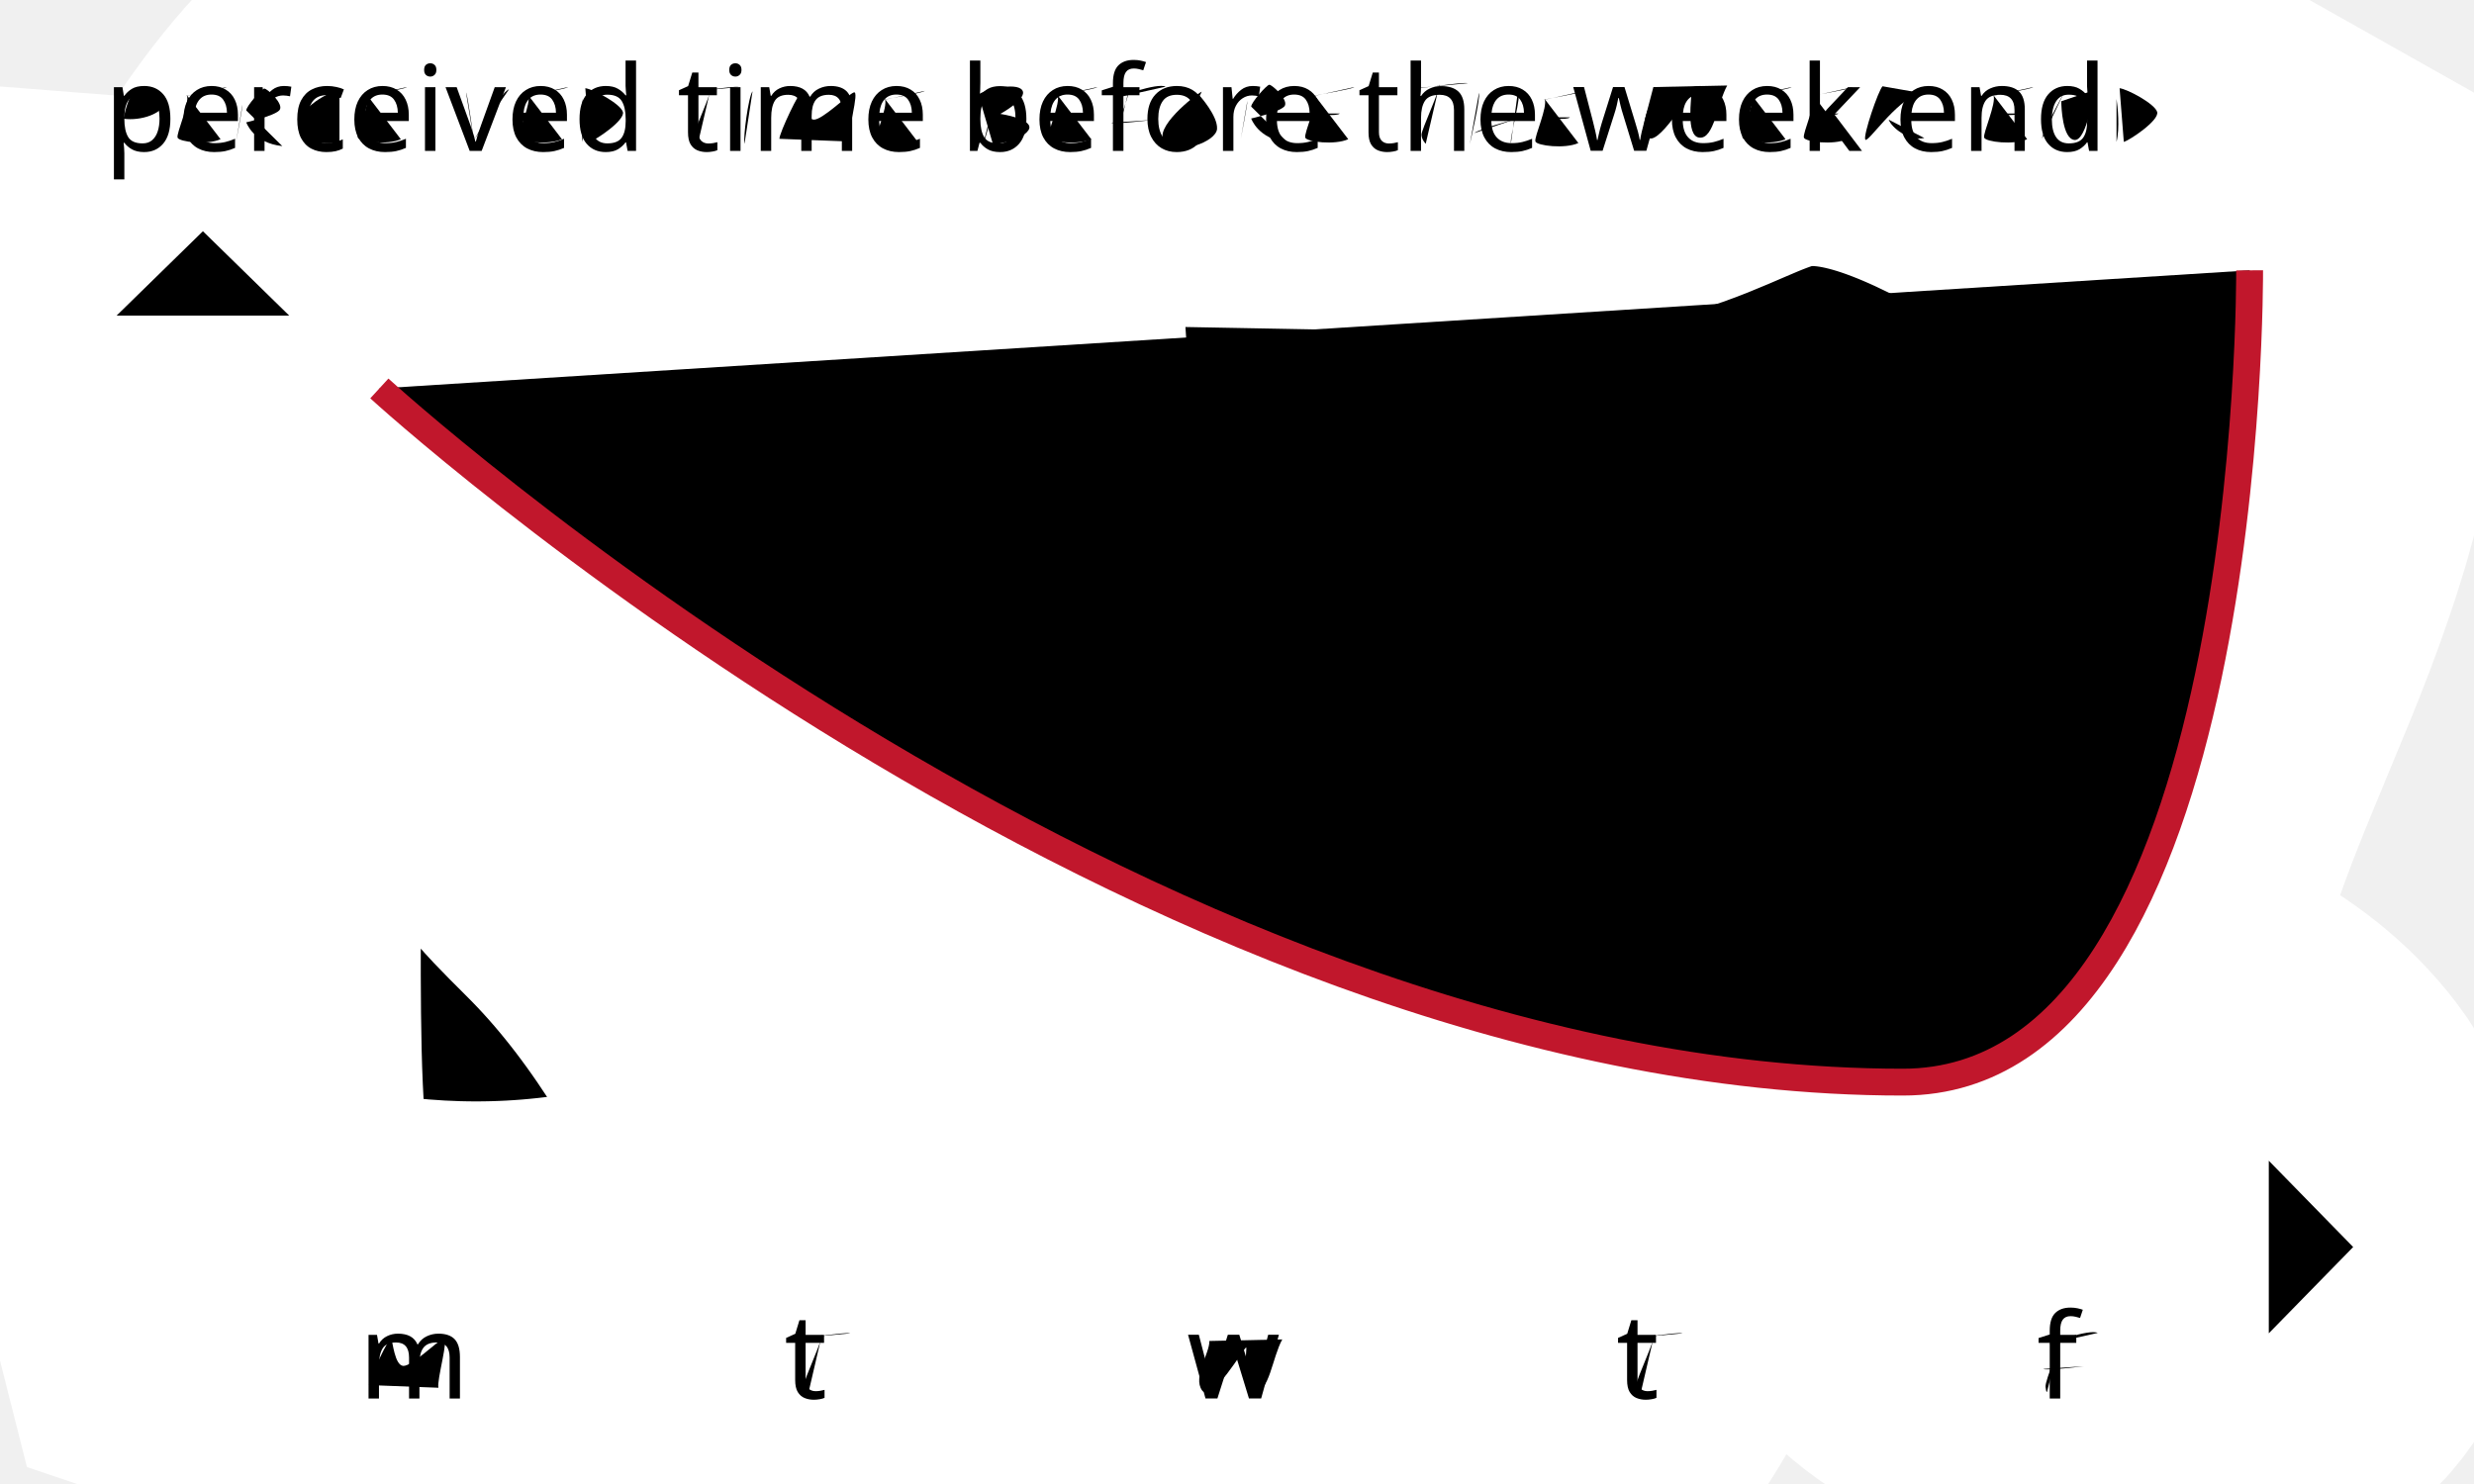
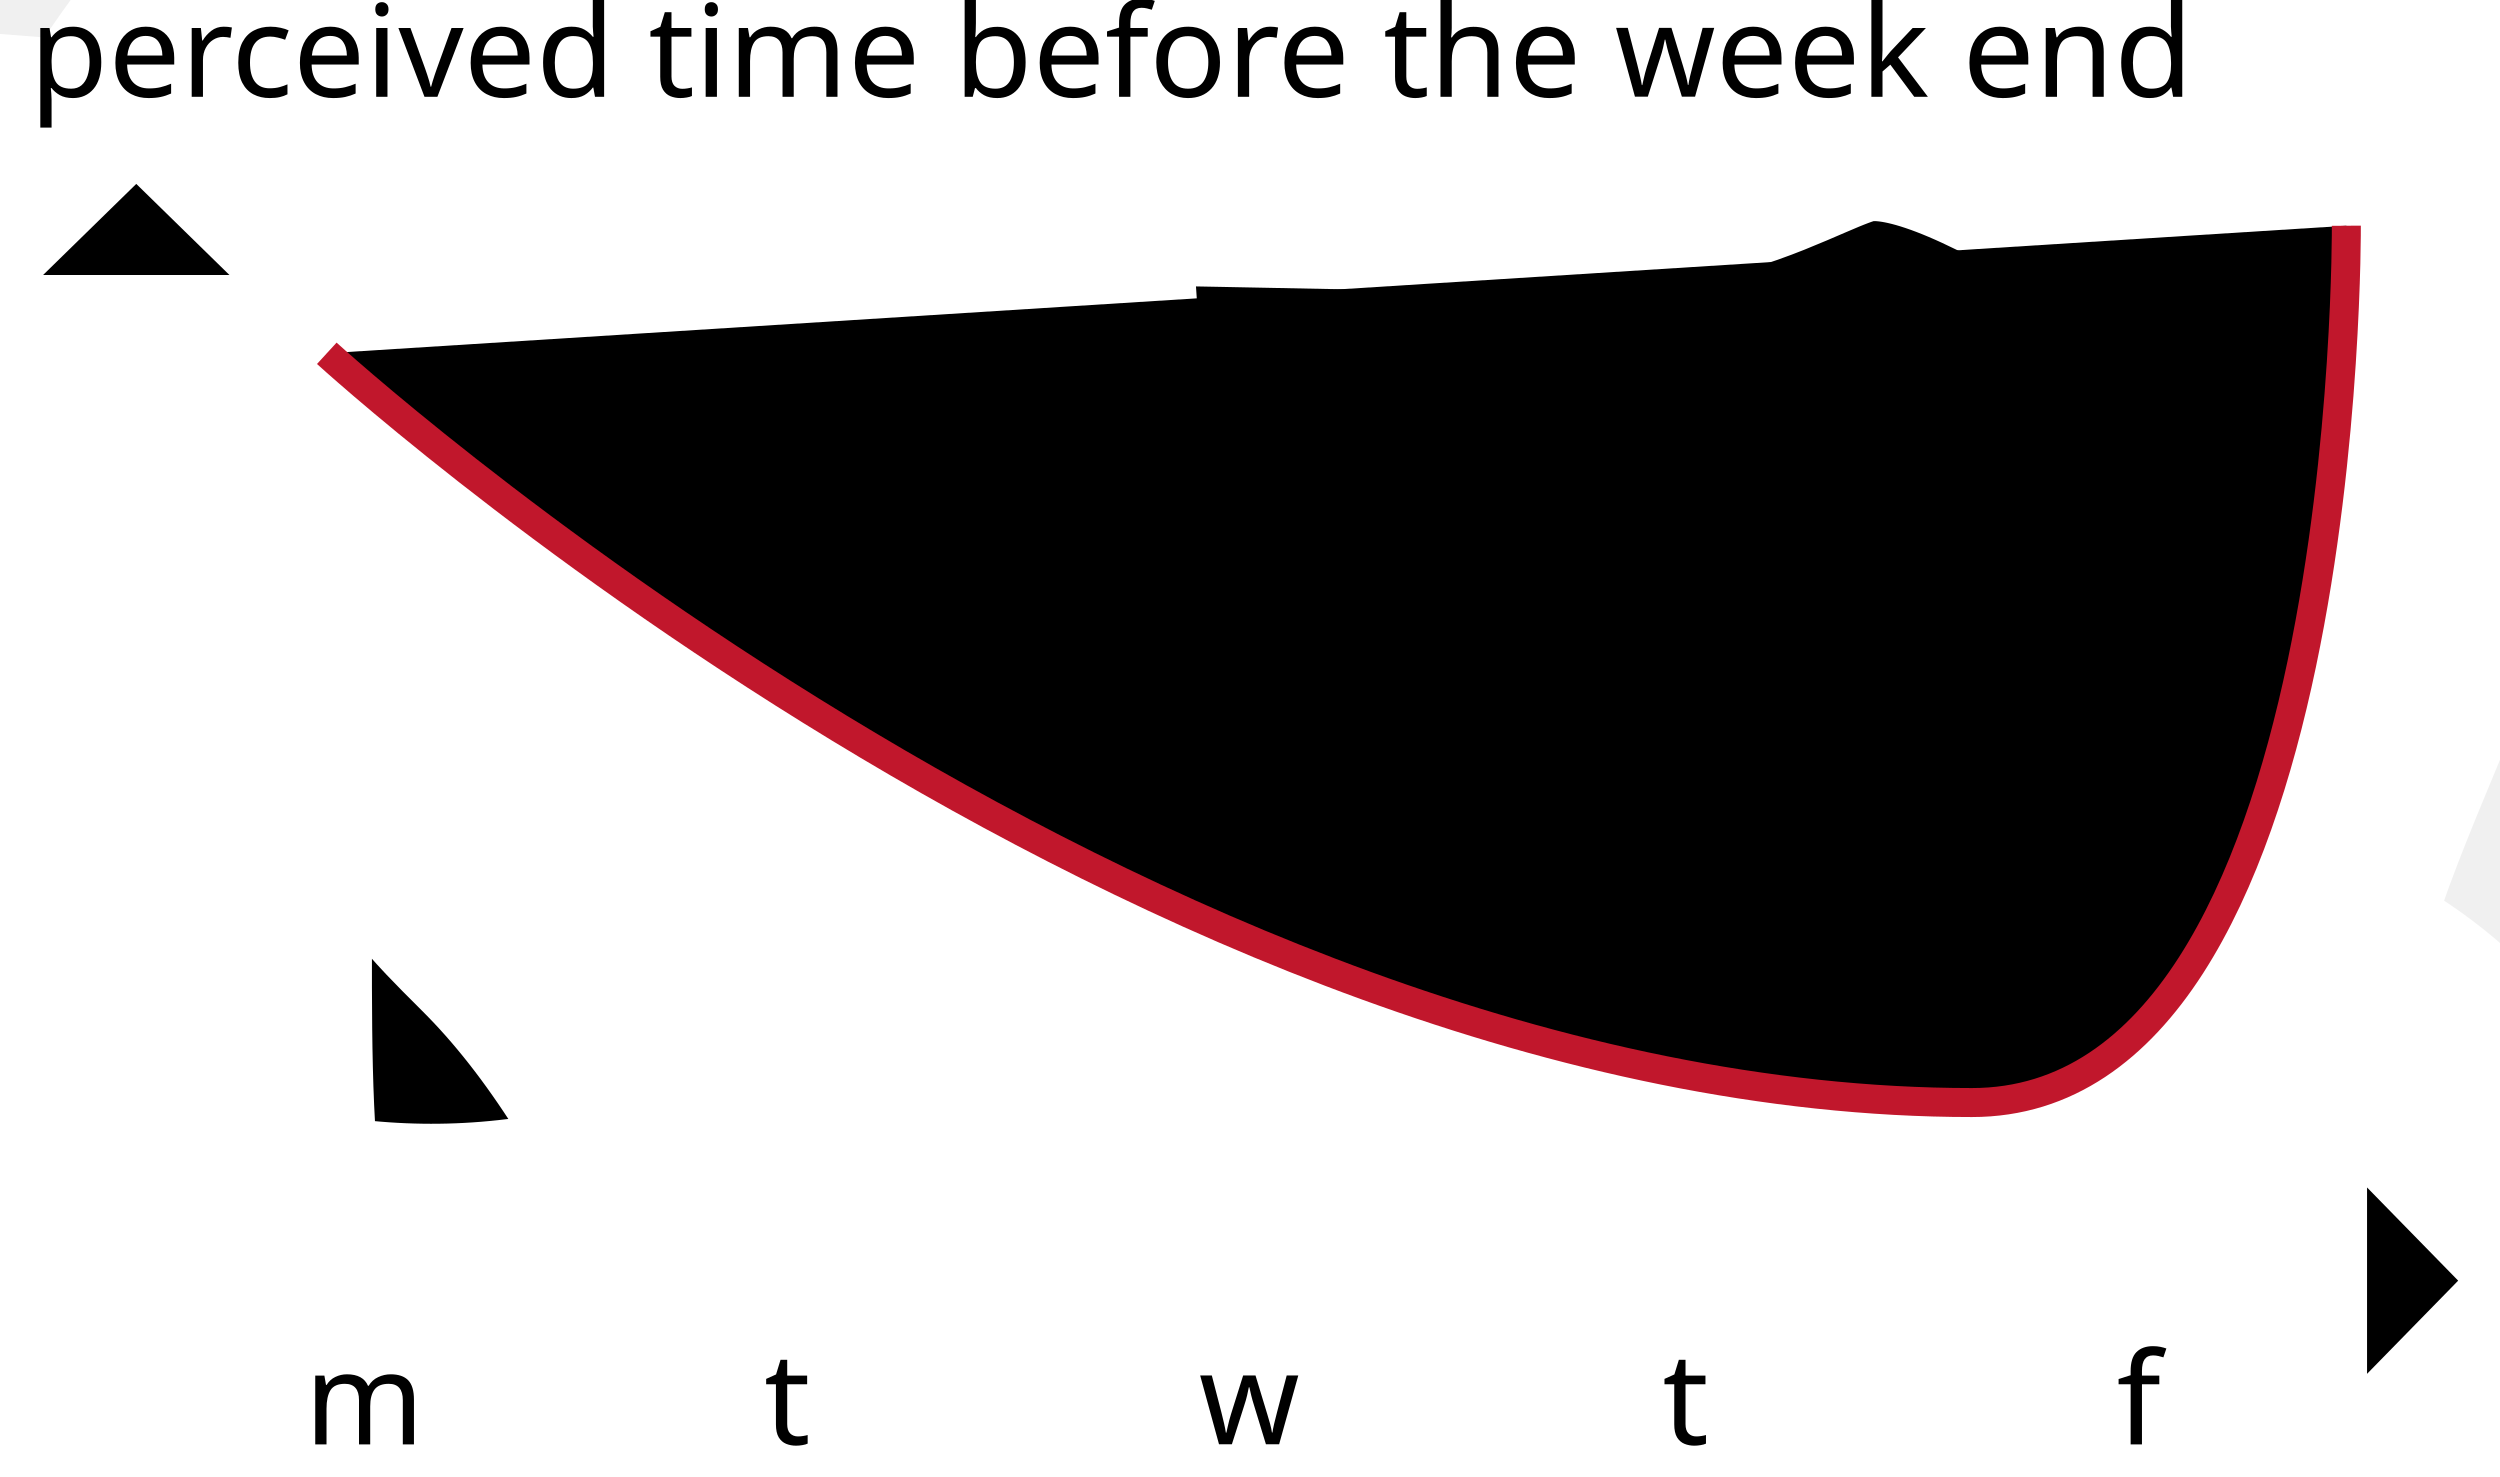
- <svg xmlns="http://www.w3.org/2000/svg" version="1.1" id="Layer_1" x="0px" y="0px" viewBox="0 0 645 387" enable-background="new 0 0 645 387" xml:space="preserve">
-   <path stroke="#FFFFFF" stroke-width="120" d="M58.2,27.1  c-5.9,75.6-8.7,151.5-8.5,227.4c0.1,27.4,0.6,55.1,7.4,81.7c28.6,9.7,59.4,13.1,89.5,9.8c12.3-1.3,24.6-3.8,37-2.7  c13.6,1.2,30,5.7,39-4.7c8.2-9.5,3.3-24.1-2.2-35.3c-14.6-30.2-31-60.1-54.5-84.1c-8-8.2-17.2-16.1-21-27c-2-5.8-2.3-12-4.5-17.8  c-2.4-6.5-7-11.9-11.4-17.3c-16.9-20.7-32.3-42.8-45.7-65.9c-4.4-7.6-8.8-16.3-6.6-24.9c1-3.7,3.1-7.1,5.3-10.2  C91.3,42.8,102.2,30,116.8,23c14.6-7.1,33.4-7.3,45.8,3.1c16.2,13.6,15.8,37.9,18.8,58.8c3.4,23.5,12.8,45.7,22.1,67.6  c12.1,28.4,24.1,56.7,36.2,85.1c7.7,18.1,15.5,36.4,19.3,55.8c2.3,11.7,3.1,23.7,7.2,34.8c4.1,11.2,12.2,21.7,23.8,24.7  c5.3,1.4,11.4,0.8,15.5-2.8c2.6-2.3,4.1-5.6,5.4-8.8c6.3-15.6,9.4-32.5,9.1-49.4c-0.1-7.7-0.8-16,3.5-22.3  c4.7-6.9,15.2-12,13.2-20.1c2.6,0.1,5.2,0.2,7.8,0.3c21.3,32.1-0.2,80,21.8,111.7c3,4.4,7,8.3,12,10.1c7.7,2.7,16.6-0.4,22.8-5.7  c6.2-5.4,10.4-12.7,14.5-19.8c11.4-19.8,23.2-39.3,35.6-58.5c2.7-4.3,5.7-8.7,10.4-10.8c9.8-4.4,20.9,4.5,25,14.4  c4.1,9.9,4.4,21.2,9.2,30.8c10,20.1,35.3,26.2,57.5,30c10.9,1.9,22.8,3.7,32.7-1.4c18-9.1,18.9-36.6,6.7-52.7s-32.2-23.8-51.2-30.7  c2.1-35.4,17.6-68.4,31-101.2s25-68.4,18.6-103.3c-17.8-10-35.5-20.1-53.3-30.1c-24.5-13.8-52-28.1-79.3-21.6  c-11.6,2.8-22,9.2-33.5,12.5c-12.5,3.6-25.8,3.4-38.8,3.2c-46.7-0.9-93.5-1.7-140.2-2.6c2.9,69,5.9,138.6,22.7,205.6" />
-   <polyline stroke-width="7" points="  30.4,82.3 52.9,60.3 75.4,82.3 " />
-   <line stroke-width="7" x1="52.9" y1="60.3" x2="52.9" y2="347.7" />
-   <line stroke-width="7" x1="30.1" y1="325.2" x2="613.5" y2="325.2" />
-   <polyline stroke-width="7" points="  591.5,302.7 613.5,325.2 591.5,347.7 " />
-   <line stroke-width="7" x1="160.5" y1="317" x2="160.5" y2="333" />
-   <line stroke-width="7" x1="268.5" y1="317" x2="268.5" y2="333" />
-   <line stroke-width="7" x1="376.5" y1="317" x2="376.5" y2="333" />
-   <line stroke-width="7" x1="483.5" y1="317" x2="483.5" y2="333" />
-   <text transform="matrix(1 0 0 1 27.06 39.3454)" font-family="'PermanentMarker'" font-size="31">perceived time before the week end</text>
-   <text transform="matrix(1 0 0 1 93.4424 364.715)" font-family="'PermanentMarker'" font-size="31">m</text>
-   <text transform="matrix(1 0 0 1 204.4516 364.715)" font-family="'PermanentMarker'" font-size="31">t</text>
-   <text transform="matrix(1 0 0 1 309.394 364.715)" font-family="'PermanentMarker'" font-size="31">w</text>
-   <text transform="matrix(1 0 0 1 421.3418 364.715)" font-family="'PermanentMarker'" font-size="31">t</text>
-   <text transform="matrix(1 0 0 1 531.0137 364.715)" font-family="'PermanentMarker'" font-size="31">f</text>
-   <path stroke="#C1172C" stroke-width="7" d="M98.9,101.3  c0,0,197.4,180.9,397.2,180.9c91.8,0,90.4-211.7,90.4-211.7" />
-   <path d="  M30.9,37.5c0.4-0.6,1.5-11.7,4.2-13.7s8.7,0.6,7.7,3.4s-7.1,4.6-11.5,3.6" />
-   <path d="  M48.7,24.8c0.9,2-2.8,10-2.4,11.1c0.4,1.1,7.7,2,11.2,0.4" />
-   <path d="  M48.3,25.1c0.4-0.3,10.2-1.8,10.8-2.4" />
-   <path d="  M48.3,29.6c0.7,0.2,6.3,0.8,7,0" />
-   <path d="  M63.2,27.3c0.1,0.6-1.7,9.9-1.7,9.9" />
-   <path d="  M64.2,28.8c0-1.1,4-5.6,4.7-5.7s5.4,4.2,3.9,5.7s-8.6,3.1-8.6,3.1s1.8,5.4,9.4,6.2" />
-   <path d="  M88.5,23.5C85,24.1,76.2,29.3,78.3,34c2.1,4.7,10.2,3.1,10.2,3.1" />
-   <path d="  M95.7,24.8c0.9,2-2.8,10-2.4,11.1c0.4,1.1,7.7,2,11.2,0.4" />
-   <path d="  M95.3,25.1c0.4-0.3,10.2-1.8,10.8-2.4" />
-   <path d="  M95.3,29.6c0.7,0.2,6.3,0.8,7,0" />
-   <path d="  M113.2,23.8c-1.1,1.4-2.5,12.2-2.1,13.7" />
-   <path d="  M121.5,24.1c0.5,1,2.1,13,2.1,13" />
-   <path d="  M123.8,36.2c0,0,6.6-12.1,8.9-12.9" />
-   <path d="  M137.7,24.8c0.9,2-2.8,10-2.4,11.1c0.4,1.1,7.7,2,11.2,0.4" />
-   <path d="  M137.3,25.1c0.4-0.3,10.2-1.8,10.8-2.4" />
-   <path d="  M137.3,29.6c0.7,0.2,6.3,0.8,7,0" />
-   <path d="  M151.8,25.8c0.3,1.8,0.9,7.7,0,11.2" />
-   <path d="  M152.6,23c2.2,0.3,9.2,4.1,9.8,6.2c0.6,2.2-7.2,7.4-8.7,7.8" />
-   <path d="  M177.9,24.1c1.2,0.3,13.1-1.8,14.8-1.4" />
-   <path d="  M185.3,23c0.3,1.1-4.7,11.8-4.7,13.1s1.1,2.4,1.1,2.4" />
-   <path d="  M196.2,23.8c-1.1,1.4-2.5,12.2-2.1,13.7" />
-   <path d="  M203.2,36.2c0-1.6,5.4-12.9,5.8-12.1s0.9,6.9,3.1,7.1s8.9-6.5,10.5-7.1s-1.8,10.9-1.3,12.8" />
-   <path d="  M230.7,25.8c0.9,2-2.8,10-2.4,11.1c0.4,1.1,7.7,2,11.2,0.4" />
-   <path d="  M230.3,26.1c0.4-0.3,10.2-1.8,10.8-2.4" />
-   <path d="  M230.3,30.6c0.7,0.2,6.3,0.8,7,0" />
-   <path d="  M259,27c0.2,1.2-2.2,9.6-2.7,10.7" />
-   <path d="  M255.1,24.7c1.1-1.2,9.8-3.4,11.4-1.2c1.6,2.2-5.7,6.2-5.7,6.2s9.3,1.4,7.3,4.3s-9.2,3.7-9.2,3.7" />
-   <path d="  M275.7,24.8c0.9,2-2.8,10-2.4,11.1c0.4,1.1,7.7,2,11.2,0.4" />
-   <path d="  M275.3,25.1c0.4-0.3,10.2-1.8,10.8-2.4" />
-   <path d="  M275.3,29.6c0.7,0.2,6.3,0.8,7,0" />
-   <path d="  M294.2,23.9c0.4,1.1-4.1,11-3.9,12.8s0.4,1.2,0.4,1.2" />
-   <path d="  M291,25.5c0.4-0.2,10.7-4,12.9-2.9" />
-   <path d="  M289.7,32c0.9,0.5,10.5-0.7,10.5-0.7" />
-   <path d="  M313.3,23.9c-1.8,0.9-13,9.7-9.6,13.2s13.4-0.1,13.6-3.5s-4.5-8.6-4.5-8.6" />
-   <path d="  M325.2,26.3c0.1,0.6-1.7,9.9-1.7,9.9" />
-   <path d="  M326.2,27.8c0-1.1,4-5.6,4.7-5.7s5.4,4.2,3.9,5.7s-8.6,3.1-8.6,3.1s1.8,5.4,9.4,6.2" />
-   <path d="  M342.7,24.8c0.9,2-2.8,10-2.4,11.1c0.4,1.1,7.7,2,11.2,0.4" />
-   <path d="  M342.3,25.1c0.4-0.3,10.2-1.8,10.8-2.4" />
-   <path d="  M342.3,29.6c0.7,0.2,6.3,0.8,7,0" />
-   <path d="  M367.9,23.1c1.2,0.3,13.1-1.8,14.8-1.4" />
-   <path d="  M375.3,22c0.3,1.1-4.7,11.8-4.7,13.1s1.1,2.4,1.1,2.4" />
-   <path d="  M385.6,24.2c0.4,1.4-2.4,13.4-2.4,13.4" />
-   <path d="  M395.8,23.4c1,1.9-2.2,11.8-1.9,14.1" />
-   <path d="  M384.4,34.7c1-1,10.6-3.6,10.6-3.6" />
-   <path d="  M402.7,25.8c0.9,2-2.8,10-2.4,11.1c0.4,1.1,7.7,2,11.2,0.4" />
-   <path d="  M402.3,26.1c0.4-0.3,10.2-1.8,10.8-2.4" />
-   <path d="  M402.3,30.6c0.7,0.2,6.3,0.8,7,0" />
-   <path d="  M431.3,22.7c0.1,3.2-4.4,9.4-1.9,12.9s11.2-11.6,11.5-11.2s-1.6,11.2,2.2,11.5s4.6-8.9,7.2-13.6" />
-   <path d="  M456.7,24.8c0.9,2-2.8,10-2.4,11.1c0.4,1.1,7.7,2,11.2,0.4" />
-   <path d="  M456.3,25.1c0.4-0.3,10.2-1.8,10.8-2.4" />
-   <path d="  M456.3,29.6c0.7,0.2,6.3,0.8,7,0" />
-   <path d="  M472.7,24.8c0.9,2-2.8,10-2.4,11.1c0.4,1.1,7.7,2,11.2,0.4" />
-   <path d="  M472.3,25.1c0.4-0.3,10.2-1.8,10.8-2.4" />
-   <path d="  M472.3,29.6c0.7,0.2,6.3,0.8,7,0" />
-   <path d="  M490.8,22.5c-1.1,1.1-5.1,12.8-4.5,13.9s7.6-9.8,14.2-12.2" />
-   <path d="  M492.4,31.2c0.8,2.1,5.1,5.6,9.3,4.8" />
-   <path d="  M519.7,24.8c0.9,2-2.8,10-2.4,11.1c0.4,1.1,7.7,2,11.2,0.4" />
-   <path d="  M519.3,25.1c0.4-0.3,10.2-1.8,10.8-2.4" />
-   <path d="  M519.3,29.6c0.7,0.2,6.3,0.8,7,0" />
-   <path d="  M532.4,36.1c0-1.5,5.8-12.1,5.8-12.1" />
-   <path d="  M537.4,26.4c0,1.4,0.3,9.9,3.5,10.1s5.1-13,5.1-13" />
-   <path d="  M551.8,25.8c0.3,1.8,0.9,7.7,0,11.2" />
-   <path d="  M552.6,23c2.2,0.3,9.2,4.1,9.8,6.2c0.6,2.2-7.2,7.4-8.7,7.8" />
-   <path d="  M96.2,361.2c0-1.6,5.4-12.9,5.8-12.1s0.9,6.9,3.1,7.1s8.9-6.5,10.5-7.1c1.6-0.6-1.8,10.9-1.3,12.8" />
-   <path d="  M206.9,349.1c1.2,0.3,13.1-1.8,14.8-1.4" />
-   <path d="  M214.3,348c0.3,1.1-4.7,11.8-4.7,13.1s1.1,2.4,1.1,2.4" />
-   <path d="  M315.3,349.7c0.1,3.2-4.4,9.4-1.9,12.9s11.2-11.6,11.5-11.2s-1.6,11.2,2.2,11.5s4.6-8.9,7.2-13.6" />
-   <path d="  M423.9,349.1c1.2,0.3,13.1-1.8,14.8-1.4" />
-   <path d="  M431.3,348c0.3,1.1-4.7,11.8-4.7,13.1s1.1,2.4,1.1,2.4" />
-   <path d="  M537.2,348.9c0.4,1.1-4.1,11-3.9,12.8s0.4,1.2,0.4,1.2" />
-   <path d="  M534,350.5c0.4-0.2,10.7-4,12.9-2.9" />
-   <path d="  M532.7,357c0.9,0.5,10.5-0.7,10.5-0.7" />
+ <svg xmlns="http://www.w3.org/2000/svg" version="1.1" id="Layer_1" x="0px" y="0px" viewBox="0 0 603.6 356.4" enable-background="new 0 0 603.6 356.4" xml:space="preserve">
+   <path stroke="#FFFFFF" stroke-width="120" d="M38.3,11.2  c-5.9,75.6-8.7,151.5-8.5,227.4c0.1,27.4,0.6,55.1,7.4,81.7c28.6,9.7,59.4,13.1,89.5,9.8c12.3-1.3,24.6-3.8,37-2.7  c13.6,1.2,30,5.7,39-4.7c8.2-9.5,3.3-24.1-2.2-35.3c-14.6-30.2-31-60.1-54.5-84.1c-8-8.2-17.2-16.1-21-27c-2-5.8-2.3-12-4.5-17.8  c-2.4-6.5-7-11.9-11.4-17.3c-16.9-20.7-32.3-42.8-45.7-65.9c-4.4-7.6-8.8-16.3-6.6-24.9c1-3.7,3.1-7.1,5.3-10.2  C71.3,26.8,82.2,14.1,96.8,7s33.4-7.3,45.8,3.1c16.2,13.6,15.8,37.9,18.8,58.8c3.4,23.5,12.8,45.7,22.1,67.6  c12.1,28.4,24.1,56.7,36.2,85.1c7.7,18.1,15.5,36.4,19.3,55.8c2.3,11.7,3.1,23.7,7.2,34.8s12.2,21.7,23.8,24.7  c5.3,1.4,11.4,0.8,15.5-2.8c2.6-2.3,4.1-5.6,5.4-8.8c6.3-15.6,9.4-32.5,9.1-49.4c-0.1-7.7-0.8-16,3.5-22.3  c4.7-6.9,15.2-12,13.2-20.1c2.6,0.1,5.2,0.2,7.8,0.3c21.3,32.1-0.2,80,21.8,111.7c3,4.4,7,8.3,12,10.1c7.7,2.7,16.6-0.4,22.8-5.7  c6.2-5.4,10.4-12.7,14.5-19.8c11.4-19.8,23.2-39.3,35.6-58.5c2.7-4.3,5.7-8.7,10.4-10.8c9.8-4.4,20.9,4.5,25,14.4  c4.1,9.9,4.4,21.2,9.2,30.8c10,20.1,35.3,26.2,57.5,30c10.9,1.9,22.8,3.7,32.7-1.4c18-9.1,18.9-36.6,6.7-52.7s-32.2-23.8-51.2-30.7  c2.1-35.4,17.6-68.4,31-101.2s25-68.4,18.6-103.3c-17.8-10-35.5-20.1-53.3-30.1c-24.5-13.8-52-28.1-79.3-21.6  c-11.6,2.8-22,9.2-33.5,12.5c-12.5,3.6-25.8,3.4-38.8,3.2C319.2,9.7,272.4,8.8,225.7,8c2.9,69,5.9,138.6,22.7,205.6" />
+   <g>
+     <line stroke-width="7" x1="32.9" y1="44.4" x2="32.9" y2="331.7" />
+     <polyline stroke-width="7" points="   10.4,66.4 32.9,44.4 55.4,66.4  " />
+     <text transform="matrix(1 0 0 1 7.0923 23.3647)" font-family="'PermanentMarker'" font-size="31">perceived time before the week end</text>
+   </g>
+   <g>
+     <line stroke-width="7" x1="10.1" y1="309.2" x2="593.5" y2="309.2" />
+     <polyline stroke-width="7" points="   571.5,286.7 593.5,309.2 571.5,331.7  " />
+     <line stroke-width="7" x1="140.5" y1="301" x2="140.5" y2="317" />
+     <text transform="matrix(1 0 0 1 73.4746 348.7344)" font-family="'PermanentMarker'" font-size="31">m</text>
+     <line stroke-width="7" x1="248.5" y1="301" x2="248.5" y2="317" />
+     <text transform="matrix(1 0 0 1 184.4839 348.7344)" font-family="'PermanentMarker'" font-size="31">t</text>
+     <line stroke-width="7" x1="356.5" y1="301" x2="356.5" y2="317" />
+     <text transform="matrix(1 0 0 1 289.4263 348.7344)" font-family="'PermanentMarker'" font-size="31">w</text>
+     <line stroke-width="7" x1="463.5" y1="301" x2="463.5" y2="317" />
+     <text transform="matrix(1 0 0 1 401.374 348.7344)" font-family="'PermanentMarker'" font-size="31">t</text>
+     <text transform="matrix(1 0 0 1 511.0459 348.7344)" font-family="'PermanentMarker'" font-size="31">f</text>
+   </g>
+   <path stroke="#C1172C" stroke-width="7" d="M78.9,85.3  c0,0,197.4,180.9,397.2,180.9c91.8,0,90.4-211.7,90.4-211.7" />
</svg>
